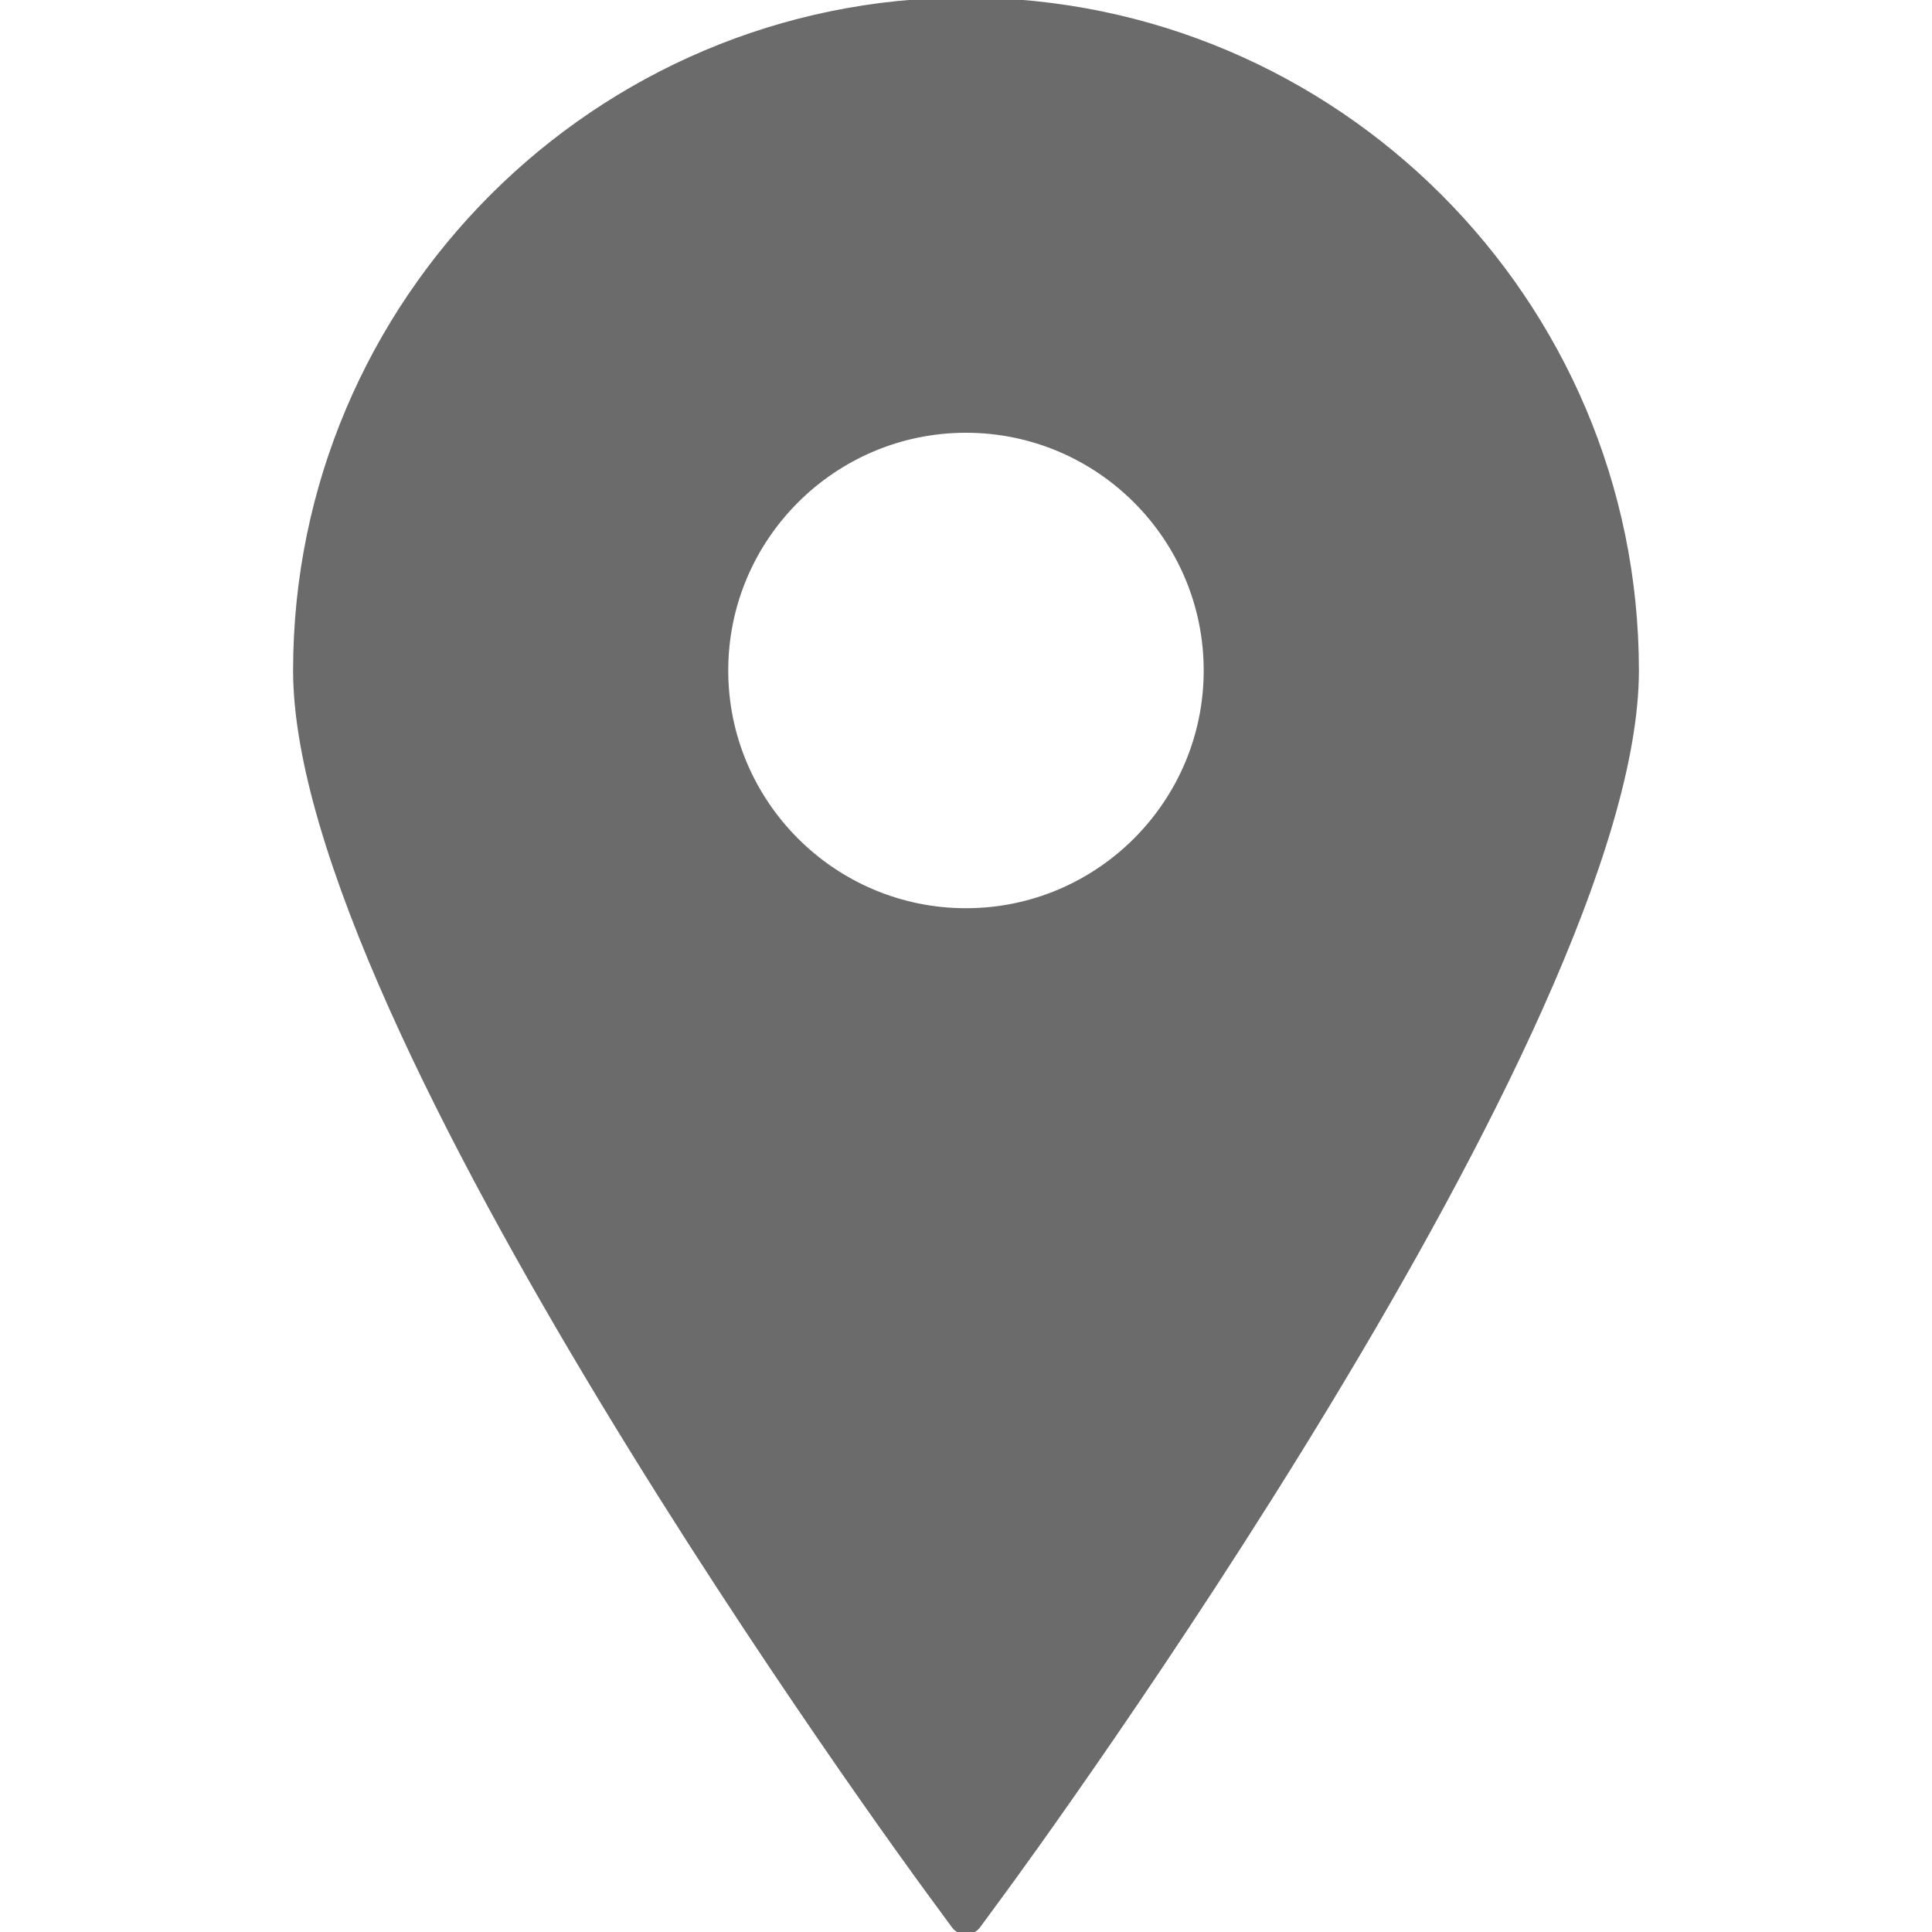
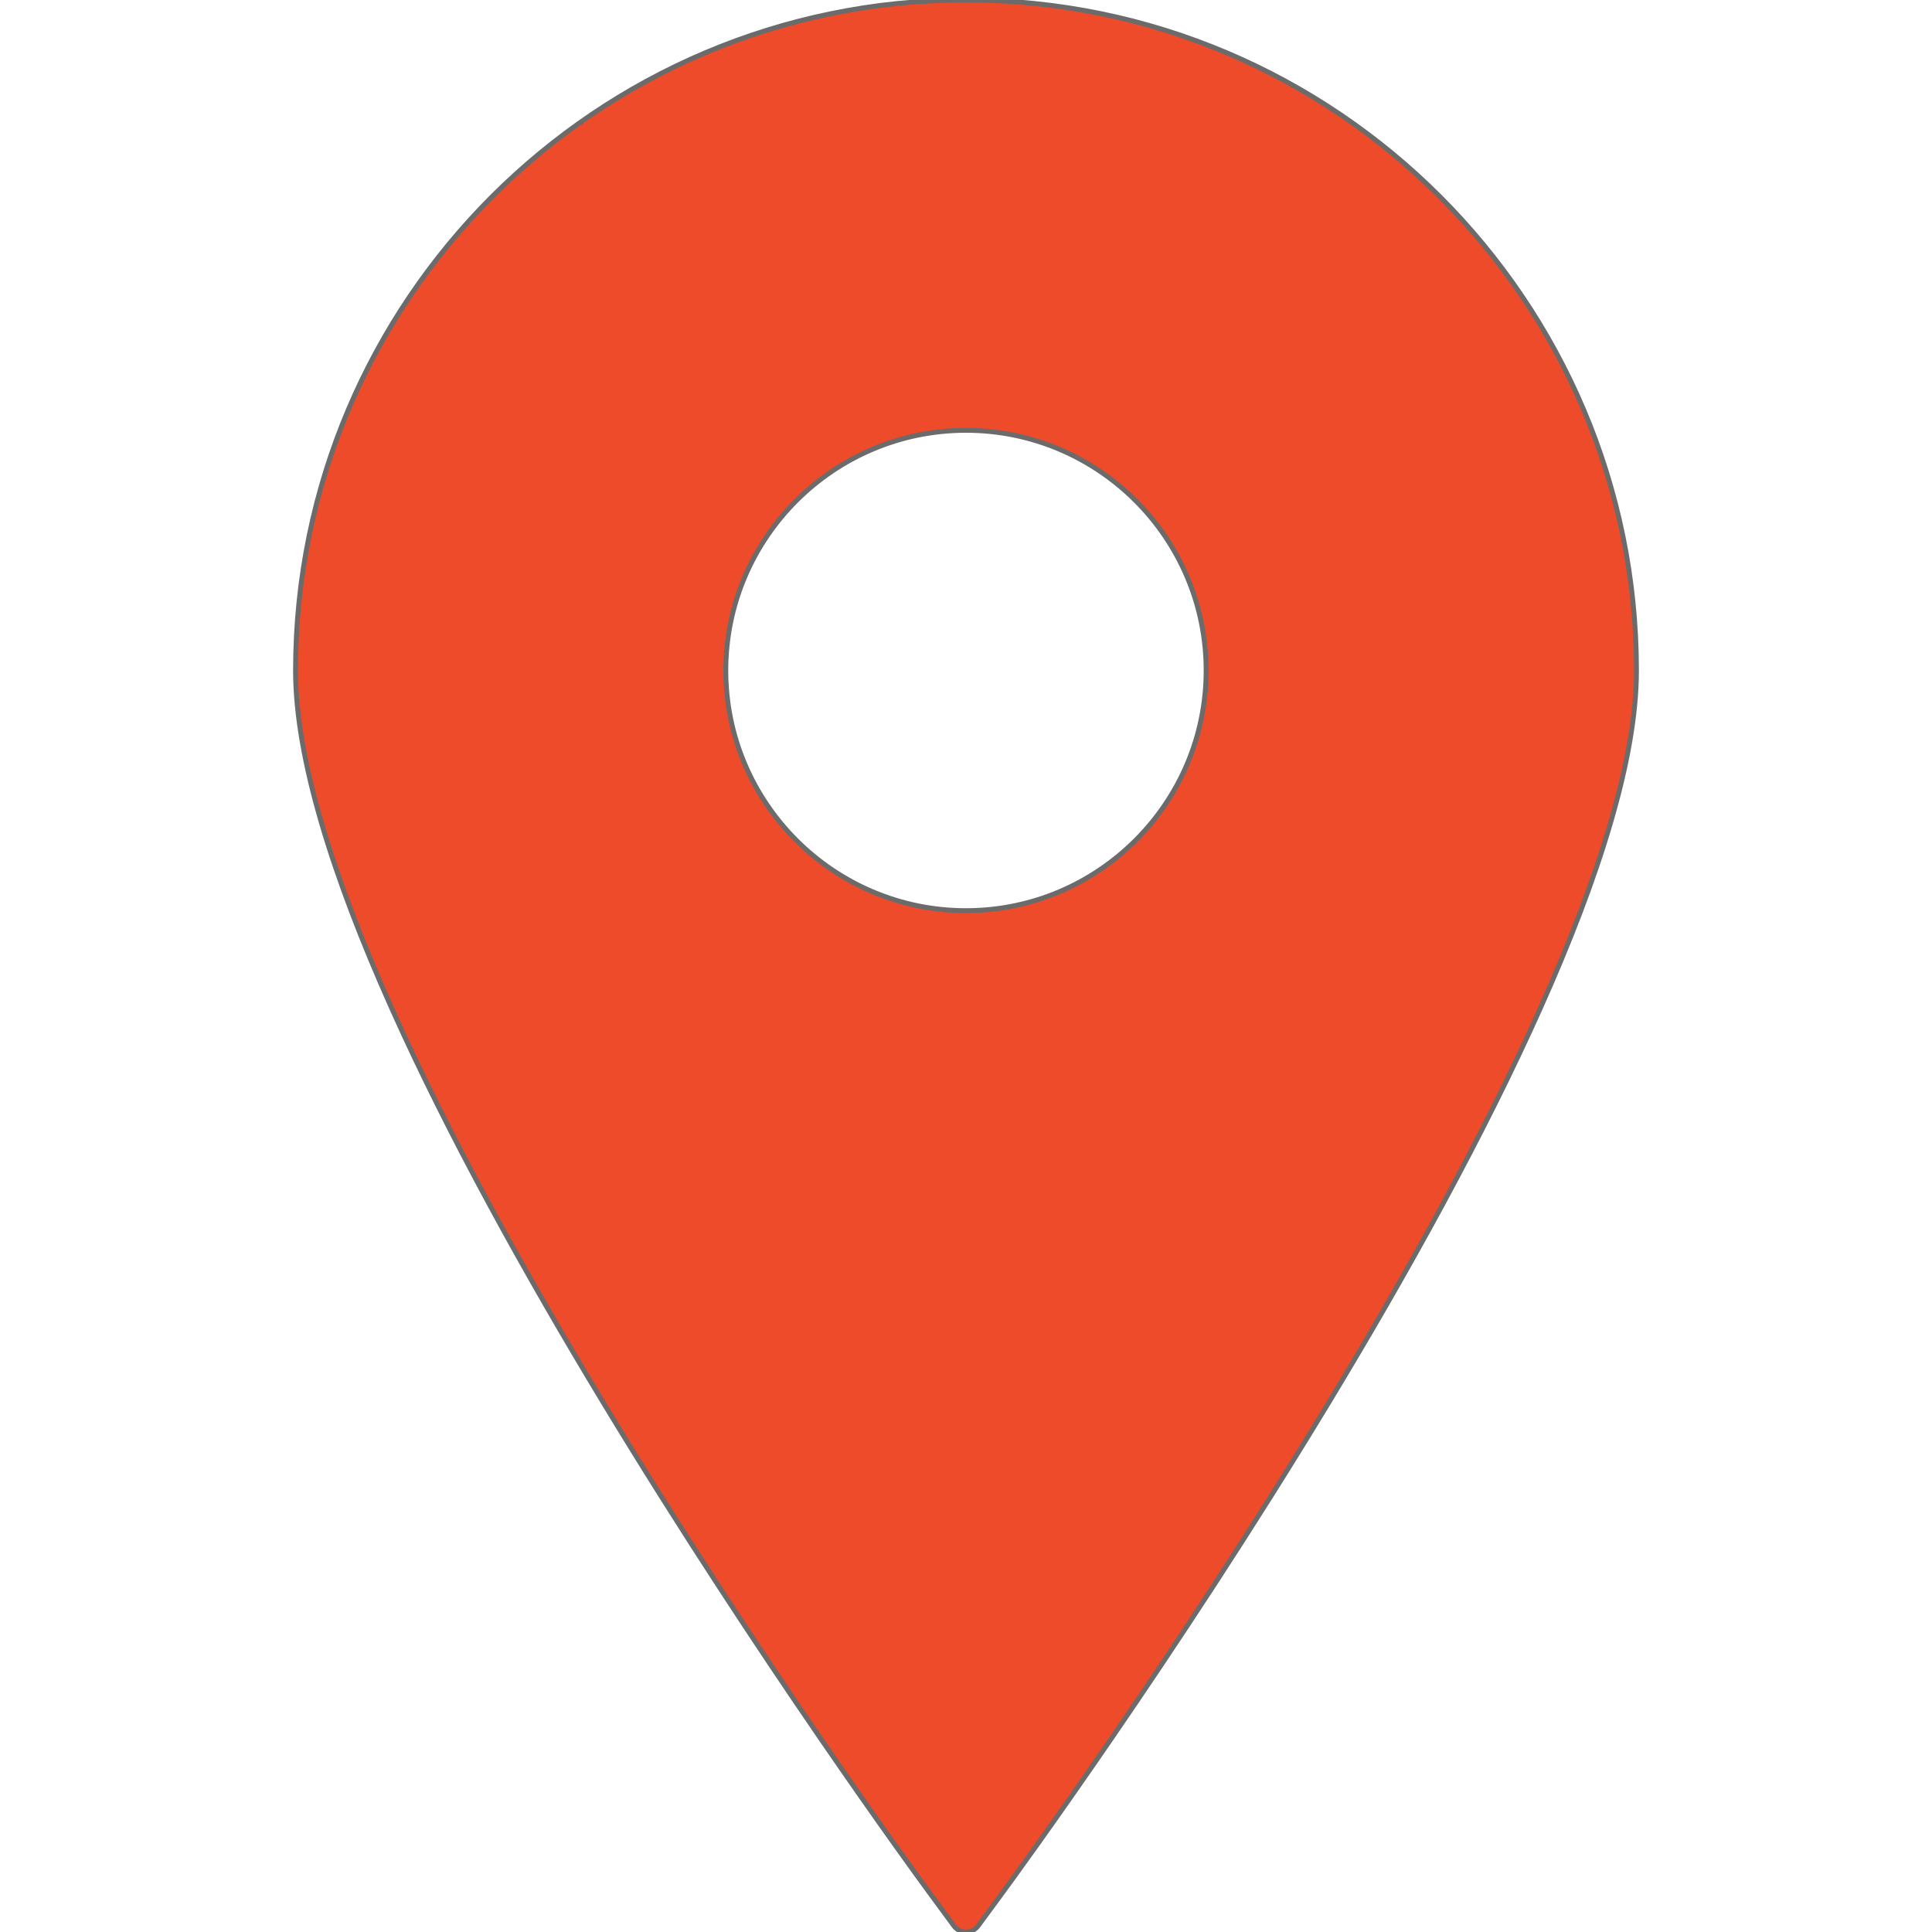
- <svg xmlns="http://www.w3.org/2000/svg" fill="#6b6b6b" version="1.1" id="Capa_1" width="800px" height="800px" viewBox="0 0 395.71 395.71" xml:space="preserve" stroke="#6b6b6b">
+ <svg xmlns="http://www.w3.org/2000/svg" fill="#EE4B2B" version="1.1" id="Capa_1" width="800px" height="800px" viewBox="0 0 395.71 395.71" xml:space="preserve" stroke="#6b6b6b">
  <g id="SVGRepo_bgCarrier" stroke-width="0" />
  <g id="SVGRepo_tracerCarrier" stroke-linecap="round" stroke-linejoin="round" />
  <g id="SVGRepo_iconCarrier">
    <g>
      <path d="M197.849,0C122.131,0,60.531,61.609,60.531,137.329c0,72.887,124.591,243.177,129.896,250.388l4.951,6.738 c0.579,0.792,1.501,1.255,2.471,1.255c0.985,0,1.901-0.463,2.486-1.255l4.948-6.738c5.308-7.211,129.896-177.501,129.896-250.388 C335.179,61.609,273.569,0,197.849,0z M197.849,88.138c27.13,0,49.191,22.062,49.191,49.191c0,27.115-22.062,49.191-49.191,49.191 c-27.114,0-49.191-22.076-49.191-49.191C148.658,110.2,170.734,88.138,197.849,88.138z" />
    </g>
  </g>
</svg>
